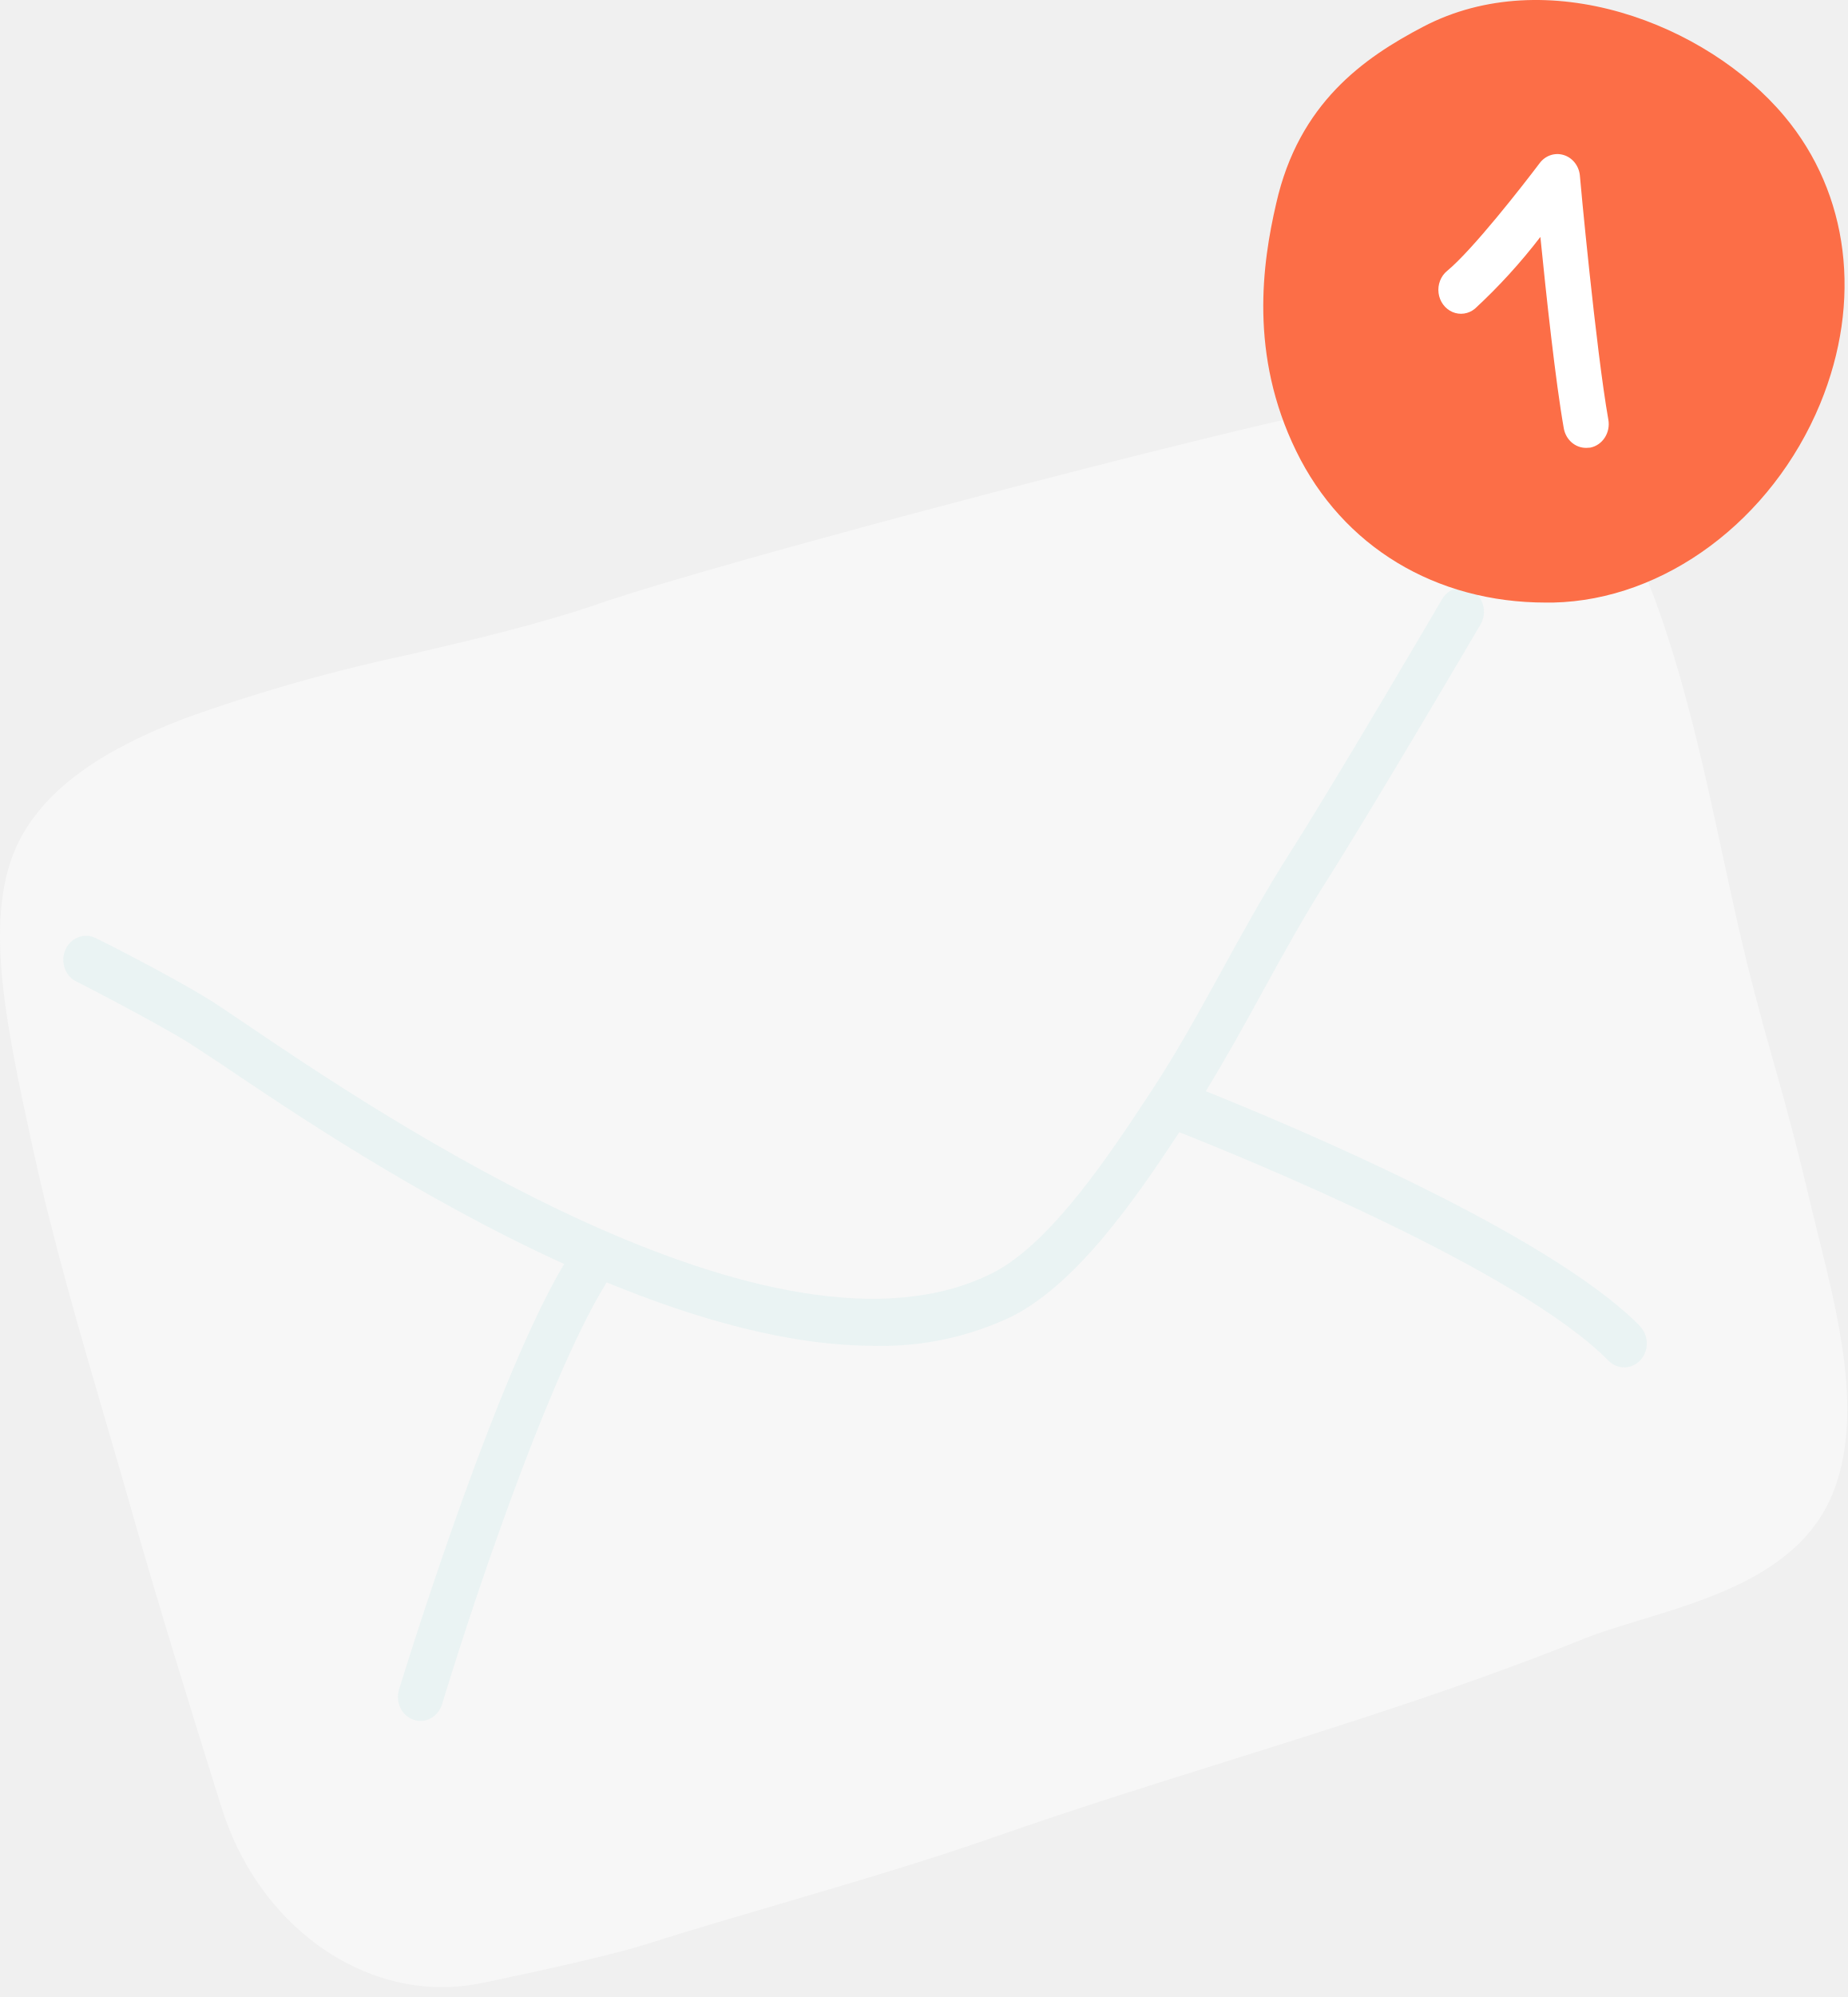
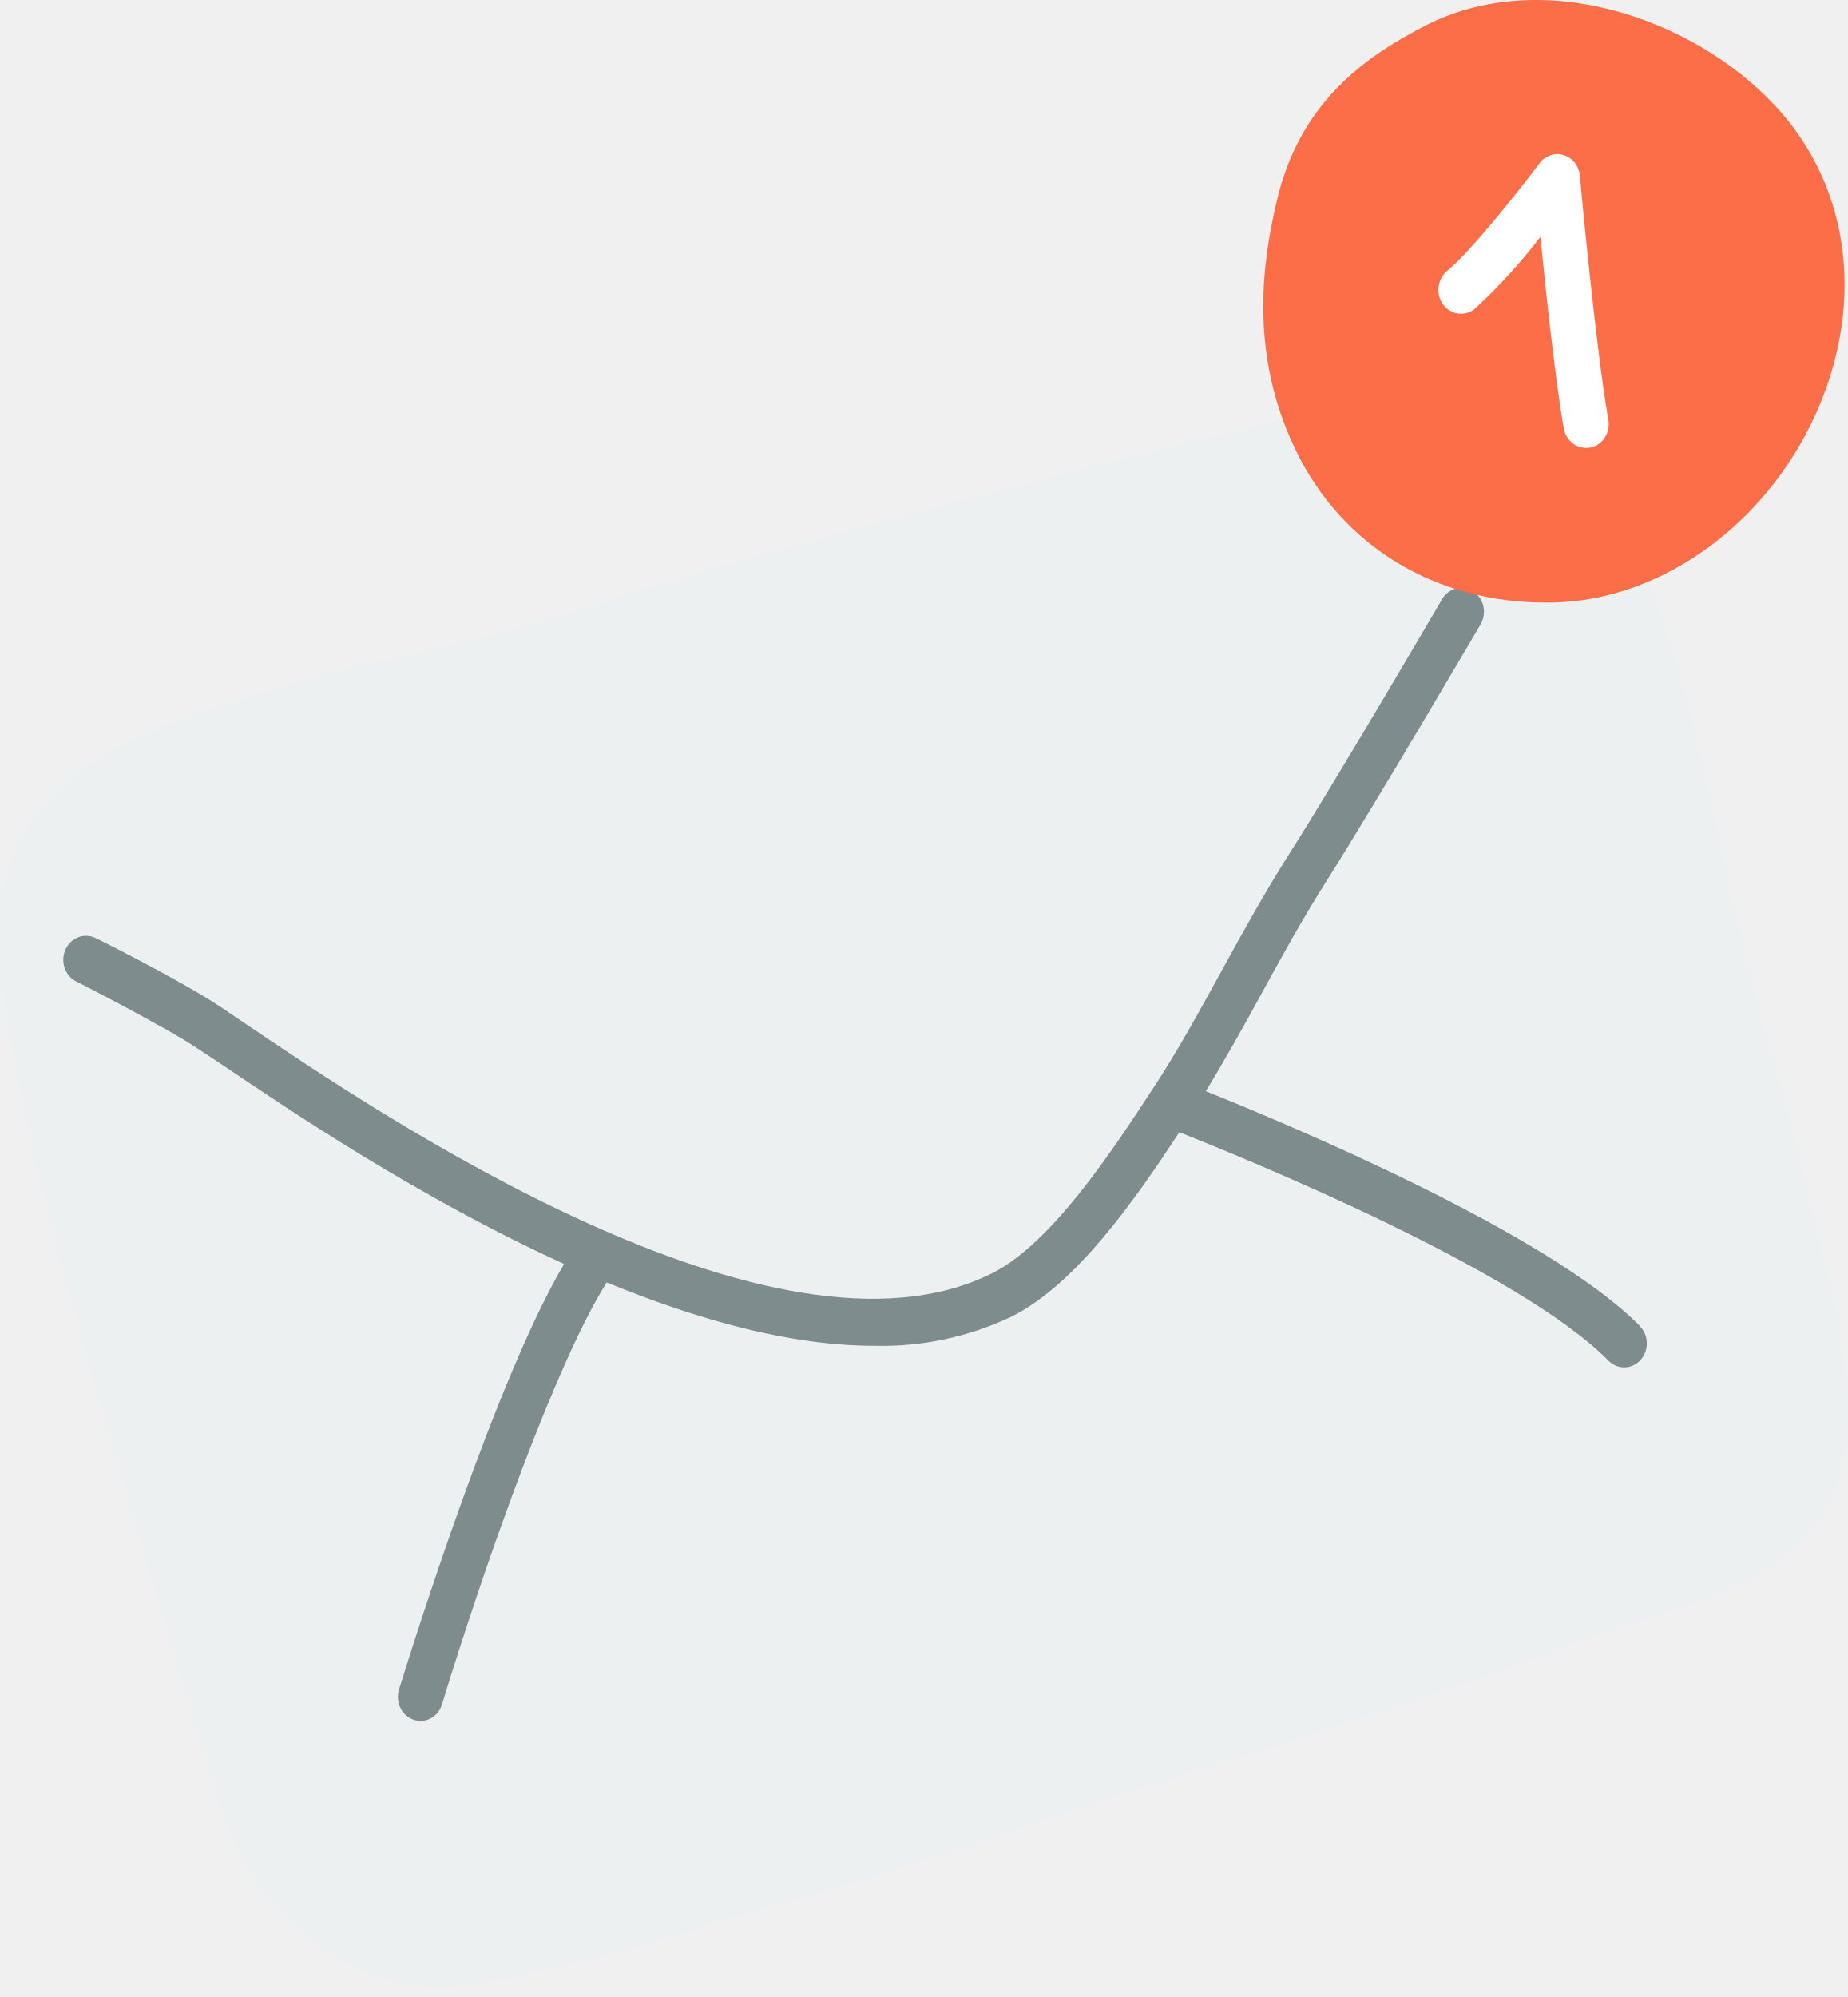
<svg xmlns="http://www.w3.org/2000/svg" width="99" height="107" viewBox="0 0 99 107" fill="none">
-   <path d="M97.388 65.968C97.231 65.327 97.073 64.686 96.94 64.134C96.364 61.673 95.728 59.269 95.061 56.948C94.394 54.627 93.74 52.153 93.17 49.678C92.885 48.435 92.601 47.114 92.316 45.787C91.001 39.703 89.51 32.805 86.656 27.581C82.414 19.779 77.457 20.747 71.215 21.978L70.93 22.035C65.143 23.17 39.188 29.921 32.104 32.344C28.826 33.472 25.365 34.267 22.02 35.056C17.914 35.921 13.865 37.069 9.9 38.492C5.47 40.184 2.719 42.139 1.253 44.639C-1.05 48.563 0.247 54.563 1.756 61.506C2.822 66.417 4.283 71.41 5.695 76.251C6.186 77.917 6.67 79.578 7.137 81.225C7.985 84.225 9.561 89.495 11.888 96.893C13.706 102.663 18.554 106.471 23.681 106.471C24.399 106.471 25.115 106.398 25.82 106.253C30.201 105.336 33.164 104.637 34.613 104.176C36.91 103.445 39.285 102.752 41.794 102.015C45.66 100.874 49.672 99.701 53.356 98.406C57.435 96.976 61.616 95.662 65.658 94.399C72.003 92.406 78.566 90.348 84.923 87.79C85.753 87.45 86.783 87.149 87.874 86.809C91.734 85.642 96.54 84.194 98.224 80.014C99.909 75.834 98.485 70.398 97.388 65.968Z" fill="#F7F7F7" />
-   <path d="M87.88 71.039C82.941 66.051 69.143 60.282 64.622 58.467C65.682 56.736 66.688 54.922 67.652 53.159C68.749 51.159 69.888 49.095 71.1 47.191C73.7 43.088 79.293 33.549 79.348 33.453C79.576 33.063 79.591 32.575 79.386 32.171C79.182 31.767 78.789 31.509 78.356 31.494C77.923 31.48 77.516 31.711 77.287 32.1C77.233 32.196 71.664 41.716 69.088 45.761C67.834 47.736 66.664 49.839 65.555 51.864C64.343 54.063 63.095 56.352 61.756 58.378C59.61 61.653 56.368 66.609 53.187 68.212C41.539 74.077 20.172 59.602 13.149 54.845C12.197 54.204 11.506 53.73 11.07 53.473C8.973 52.191 5.295 50.332 5.137 50.268C4.532 49.96 3.804 50.23 3.513 50.871C3.222 51.511 3.477 52.281 4.083 52.589C4.119 52.589 7.84 54.512 9.864 55.717C10.246 55.948 10.949 56.422 11.834 56.999C15.379 59.397 22.439 64.179 30.232 67.724C26.65 73.77 22.275 87.649 21.384 90.527C21.177 91.2 21.524 91.923 22.16 92.143C22.281 92.185 22.408 92.207 22.535 92.207C23.06 92.207 23.524 91.85 23.687 91.322C26.111 83.399 29.844 72.962 32.516 68.712C37.364 70.705 42.327 72.109 46.866 72.109C49.399 72.173 51.912 71.637 54.223 70.539C57.714 68.776 60.834 64.269 63.204 60.666C66.919 62.134 81.444 68.077 86.201 72.904C86.428 73.135 86.73 73.264 87.044 73.263C87.54 73.264 87.986 72.945 88.171 72.457C88.355 71.97 88.24 71.413 87.88 71.052V71.039Z" fill="#EAF3F3" />
+   <path d="M97.388 65.968C97.231 65.327 97.073 64.686 96.94 64.134C96.364 61.673 95.728 59.269 95.061 56.948C94.394 54.627 93.74 52.153 93.17 49.678C92.885 48.435 92.601 47.114 92.316 45.787C91.001 39.703 89.51 32.805 86.656 27.581C82.414 19.779 77.457 20.747 71.215 21.978L70.93 22.035C65.143 23.17 39.188 29.921 32.104 32.344C28.826 33.472 25.365 34.267 22.02 35.056C17.914 35.921 13.865 37.069 9.9 38.492C5.47 40.184 2.719 42.139 1.253 44.639C-1.05 48.563 0.247 54.563 1.756 61.506C2.822 66.417 4.283 71.41 5.695 76.251C6.186 77.917 6.67 79.578 7.137 81.225C7.985 84.225 9.561 89.495 11.888 96.893C13.706 102.663 18.554 106.471 23.681 106.471C24.399 106.471 25.115 106.398 25.82 106.253C30.201 105.336 33.164 104.637 34.613 104.176C36.91 103.445 39.285 102.752 41.794 102.015C45.66 100.874 49.672 99.701 53.356 98.406C57.435 96.976 61.616 95.662 65.658 94.399C72.003 92.406 78.566 90.348 84.923 87.79C85.753 87.45 86.783 87.149 87.874 86.809C91.734 85.642 96.54 84.194 98.224 80.014C99.909 75.834 98.485 70.398 97.388 65.968Z" fill="#ECF0F1" />
+   <path d="M87.88 71.039C82.941 66.051 69.143 60.282 64.622 58.467C65.682 56.736 66.688 54.922 67.652 53.159C68.749 51.159 69.888 49.095 71.1 47.191C73.7 43.088 79.293 33.549 79.348 33.453C79.576 33.063 79.591 32.575 79.386 32.171C79.182 31.767 78.789 31.509 78.356 31.494C77.923 31.48 77.516 31.711 77.287 32.1C77.233 32.196 71.664 41.716 69.088 45.761C67.834 47.736 66.664 49.839 65.555 51.864C64.343 54.063 63.095 56.352 61.756 58.378C59.61 61.653 56.368 66.609 53.187 68.212C41.539 74.077 20.172 59.602 13.149 54.845C12.197 54.204 11.506 53.73 11.07 53.473C8.973 52.191 5.295 50.332 5.137 50.268C4.532 49.96 3.804 50.23 3.513 50.871C3.222 51.511 3.477 52.281 4.083 52.589C4.119 52.589 7.84 54.512 9.864 55.717C10.246 55.948 10.949 56.422 11.834 56.999C15.379 59.397 22.439 64.179 30.232 67.724C26.65 73.77 22.275 87.649 21.384 90.527C21.177 91.2 21.524 91.923 22.16 92.143C22.281 92.185 22.408 92.207 22.535 92.207C23.06 92.207 23.524 91.85 23.687 91.322C26.111 83.399 29.844 72.962 32.516 68.712C37.364 70.705 42.327 72.109 46.866 72.109C49.399 72.173 51.912 71.637 54.223 70.539C57.714 68.776 60.834 64.269 63.204 60.666C66.919 62.134 81.444 68.077 86.201 72.904C86.428 73.135 86.73 73.264 87.044 73.263C87.54 73.264 87.986 72.945 88.171 72.457C88.355 71.97 88.24 71.413 87.88 71.052V71.039Z" fill="#7F8C8D" />
  <path d="M95.631 6.227C91.449 1.233 82.862 -2.018 76.275 1.431C73.076 3.104 69.609 5.534 68.397 10.893C67.652 14.099 66.943 19.003 69.464 24.164C71.96 29.292 76.942 32.286 82.85 32.286H83.226C89.207 32.158 94.964 27.875 97.546 21.638C99.818 16.125 99.103 10.368 95.631 6.227Z" fill="#FC6E47" />
  <path d="M85.02 23.997C84.429 24.008 83.917 23.566 83.808 22.952C83.365 20.452 82.862 15.785 82.553 12.695C81.489 14.08 80.315 15.367 79.044 16.541C78.702 16.823 78.244 16.89 77.843 16.718C77.441 16.545 77.157 16.159 77.097 15.705C77.038 15.251 77.212 14.797 77.554 14.516C78.923 13.387 81.596 9.958 82.511 8.746C82.814 8.337 83.32 8.162 83.792 8.303C84.265 8.443 84.611 8.871 84.668 9.387C84.668 9.483 85.529 18.727 86.195 22.484C86.255 22.819 86.187 23.166 86.005 23.447C85.823 23.729 85.543 23.922 85.226 23.984L85.02 23.997Z" fill="white" />
</svg>
